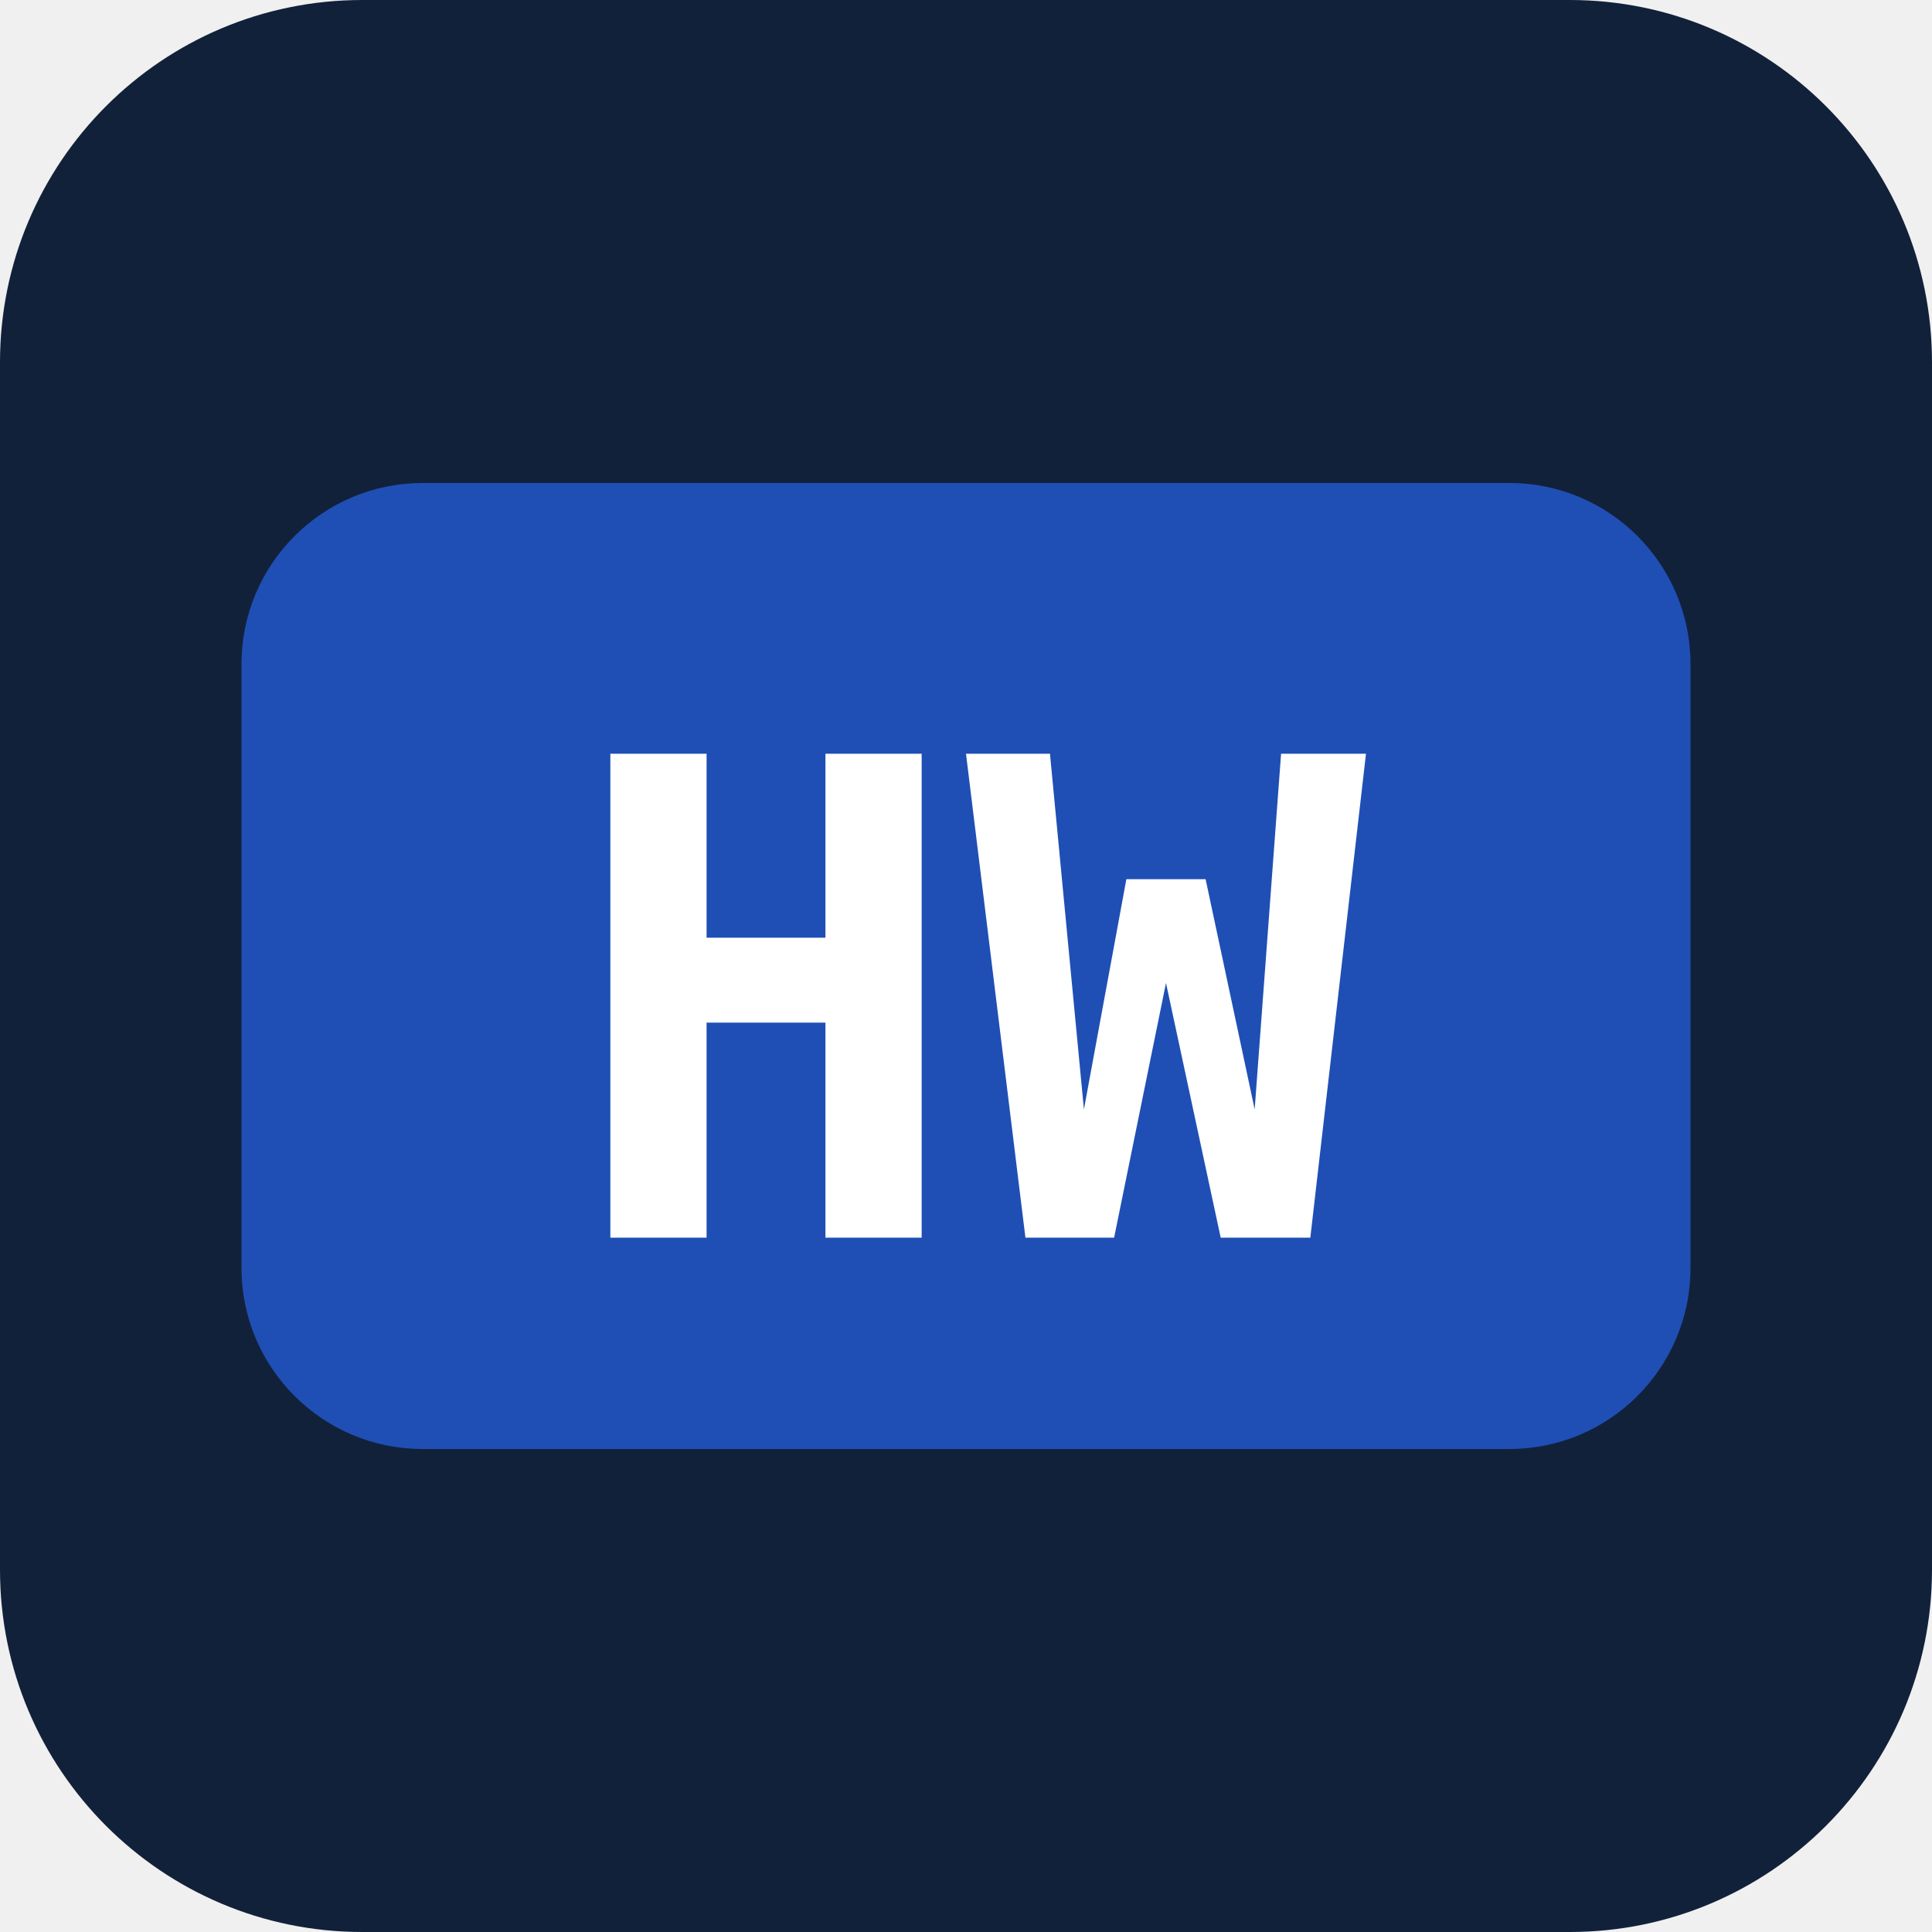
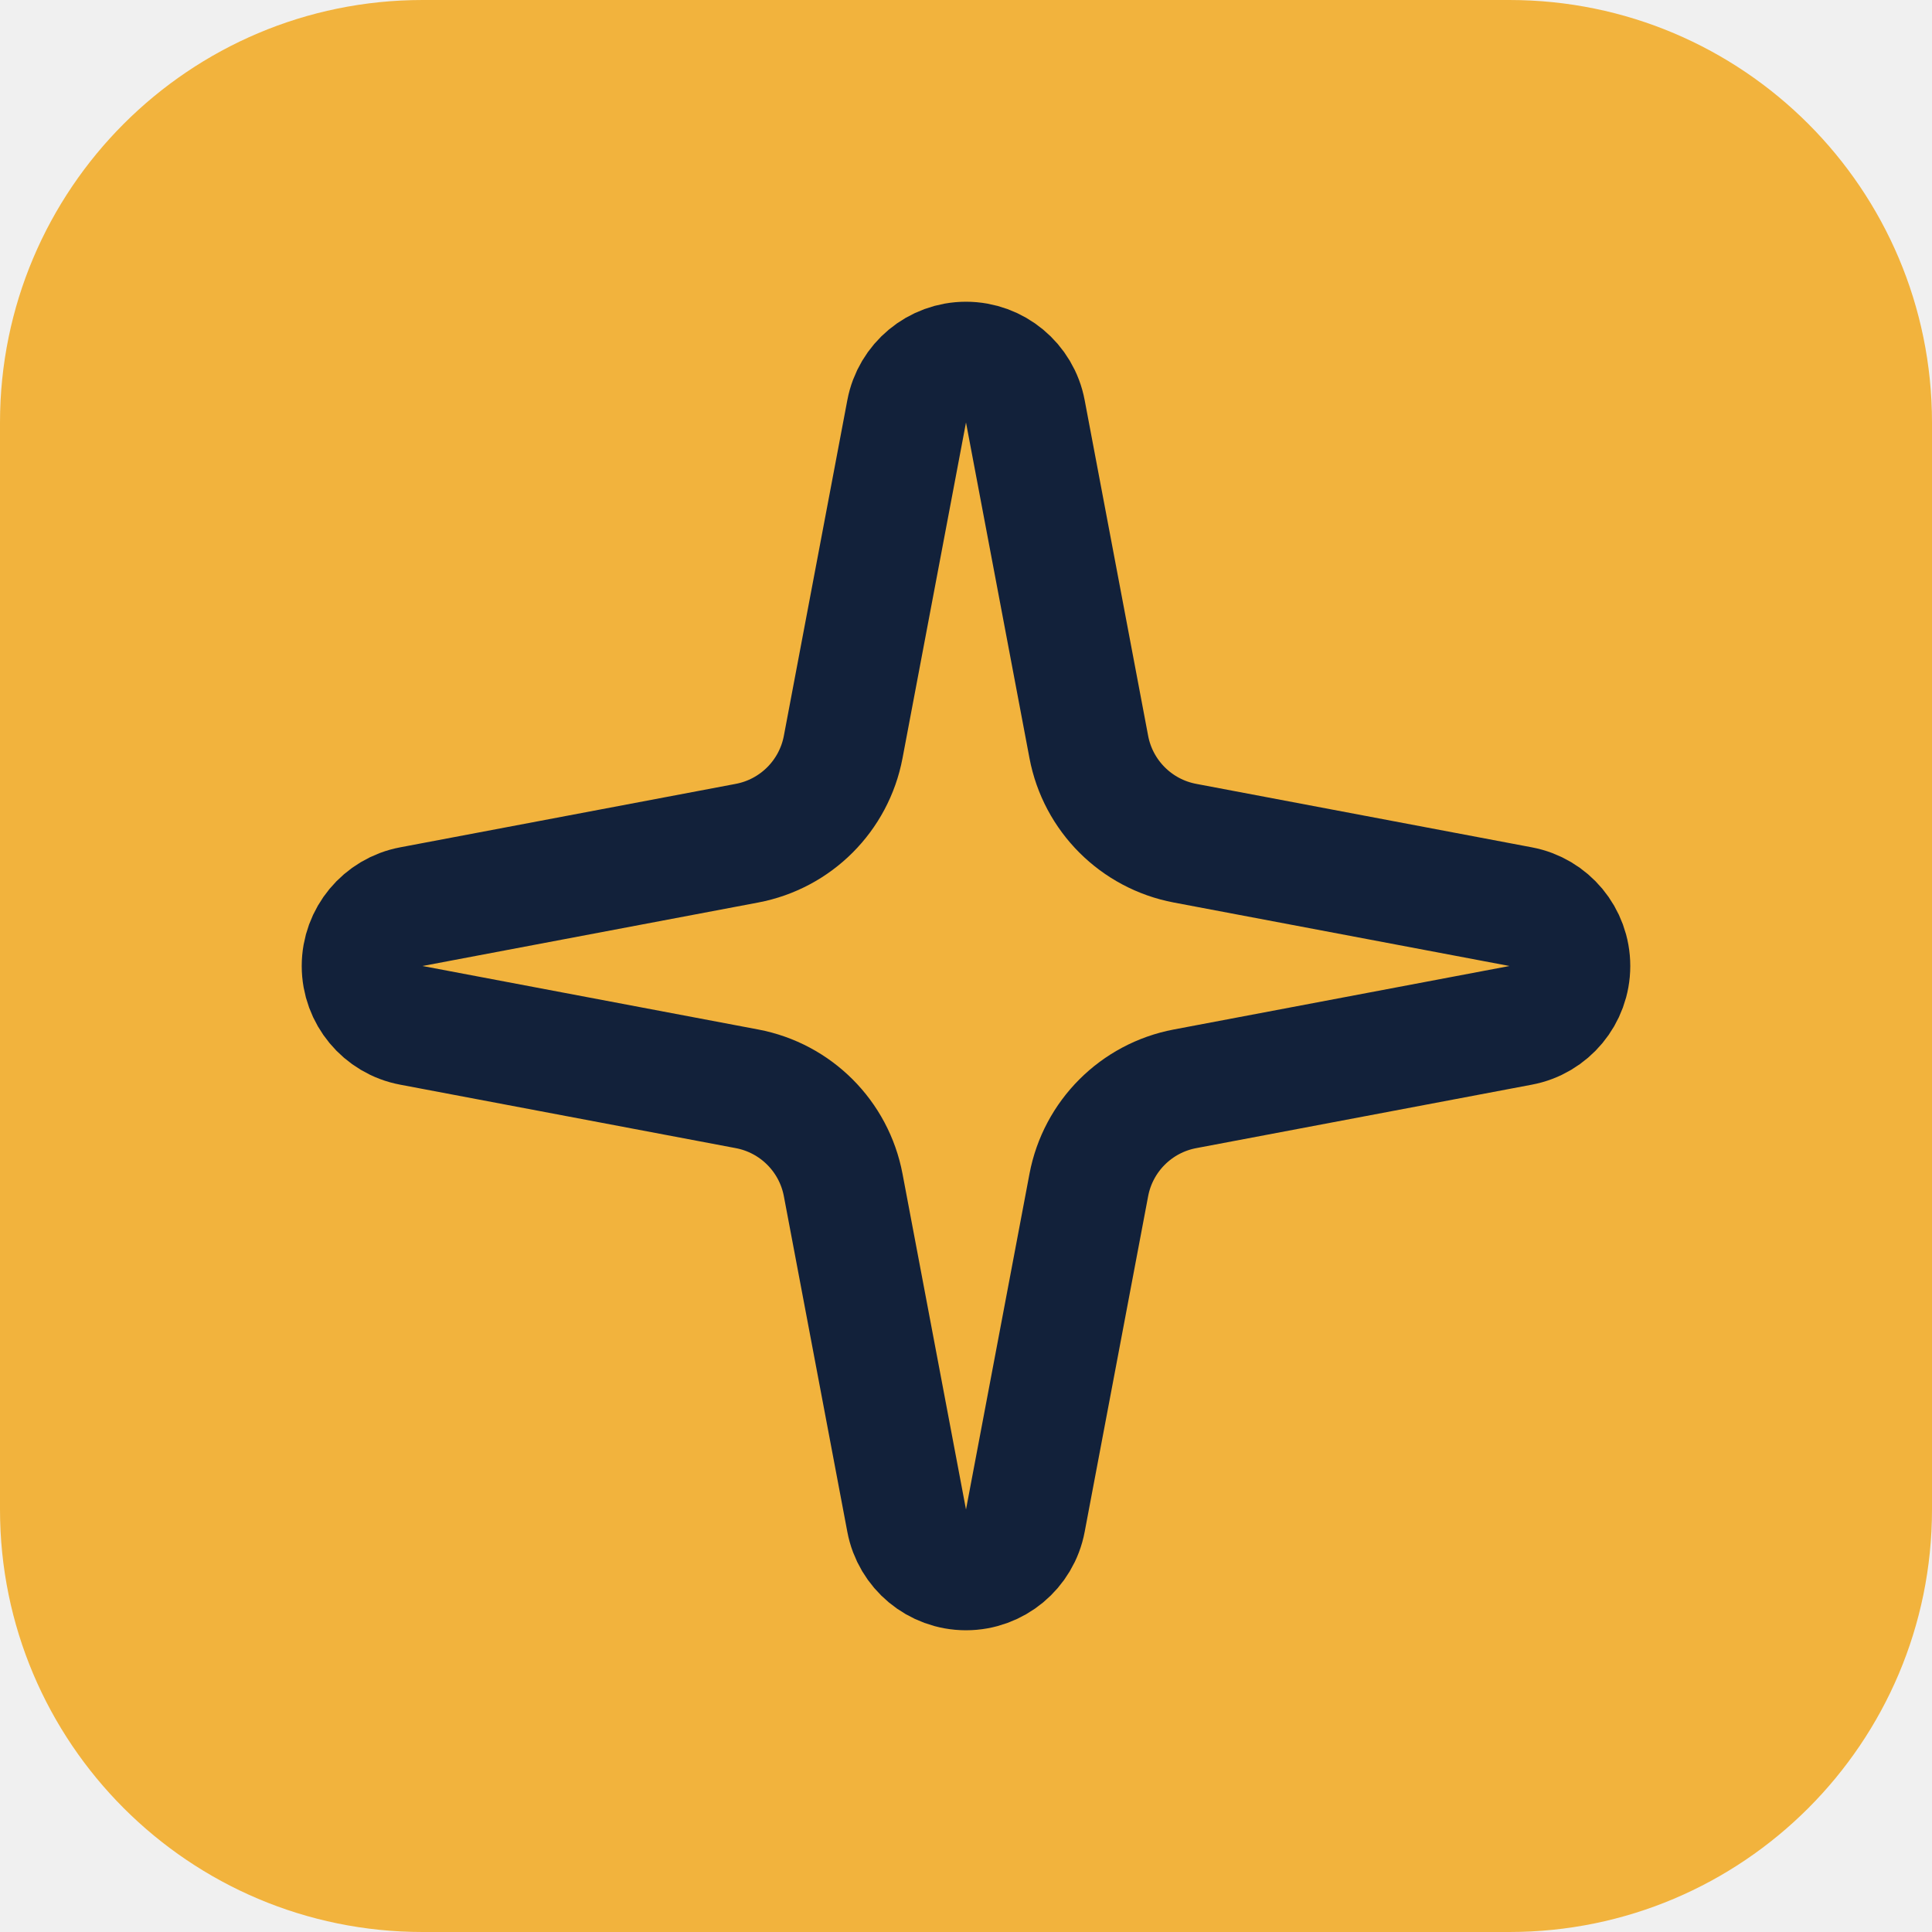
<svg xmlns="http://www.w3.org/2000/svg" viewBox="0 0 32 32">
-   <rect width="32" height="32" rx="6" fill="#12213A" />
-   <rect x="4" y="8" width="24" height="16" rx="3" fill="#1F4FB5" />
-   <text x="16" y="20.5" font-family="monospace" font-size="11" font-weight="700" fill="#fff" text-anchor="middle">HW</text>
+   <rect width="32" height="32" rx="7" fill="#F2B33D" />
+   <path transform="translate(4 4)" fill="none" stroke="#12213A" stroke-width="2" stroke-linejoin="round" d="M11.017 2.814a1 1 0 0 1 1.966 0l1.051 5.558a2 2 0 0 0 1.594 1.594l5.558 1.051a1 1 0 0 1 0 1.966l-5.558 1.051a2 2 0 0 0-1.594 1.594l-1.051 5.558a1 1 0 0 1-1.966 0l-1.051-5.558a2 2 0 0 0-1.594-1.594l-5.558-1.051a1 1 0 0 1 0-1.966l5.558-1.051a2 2 0 0 0 1.594-1.594z" />
</svg>
